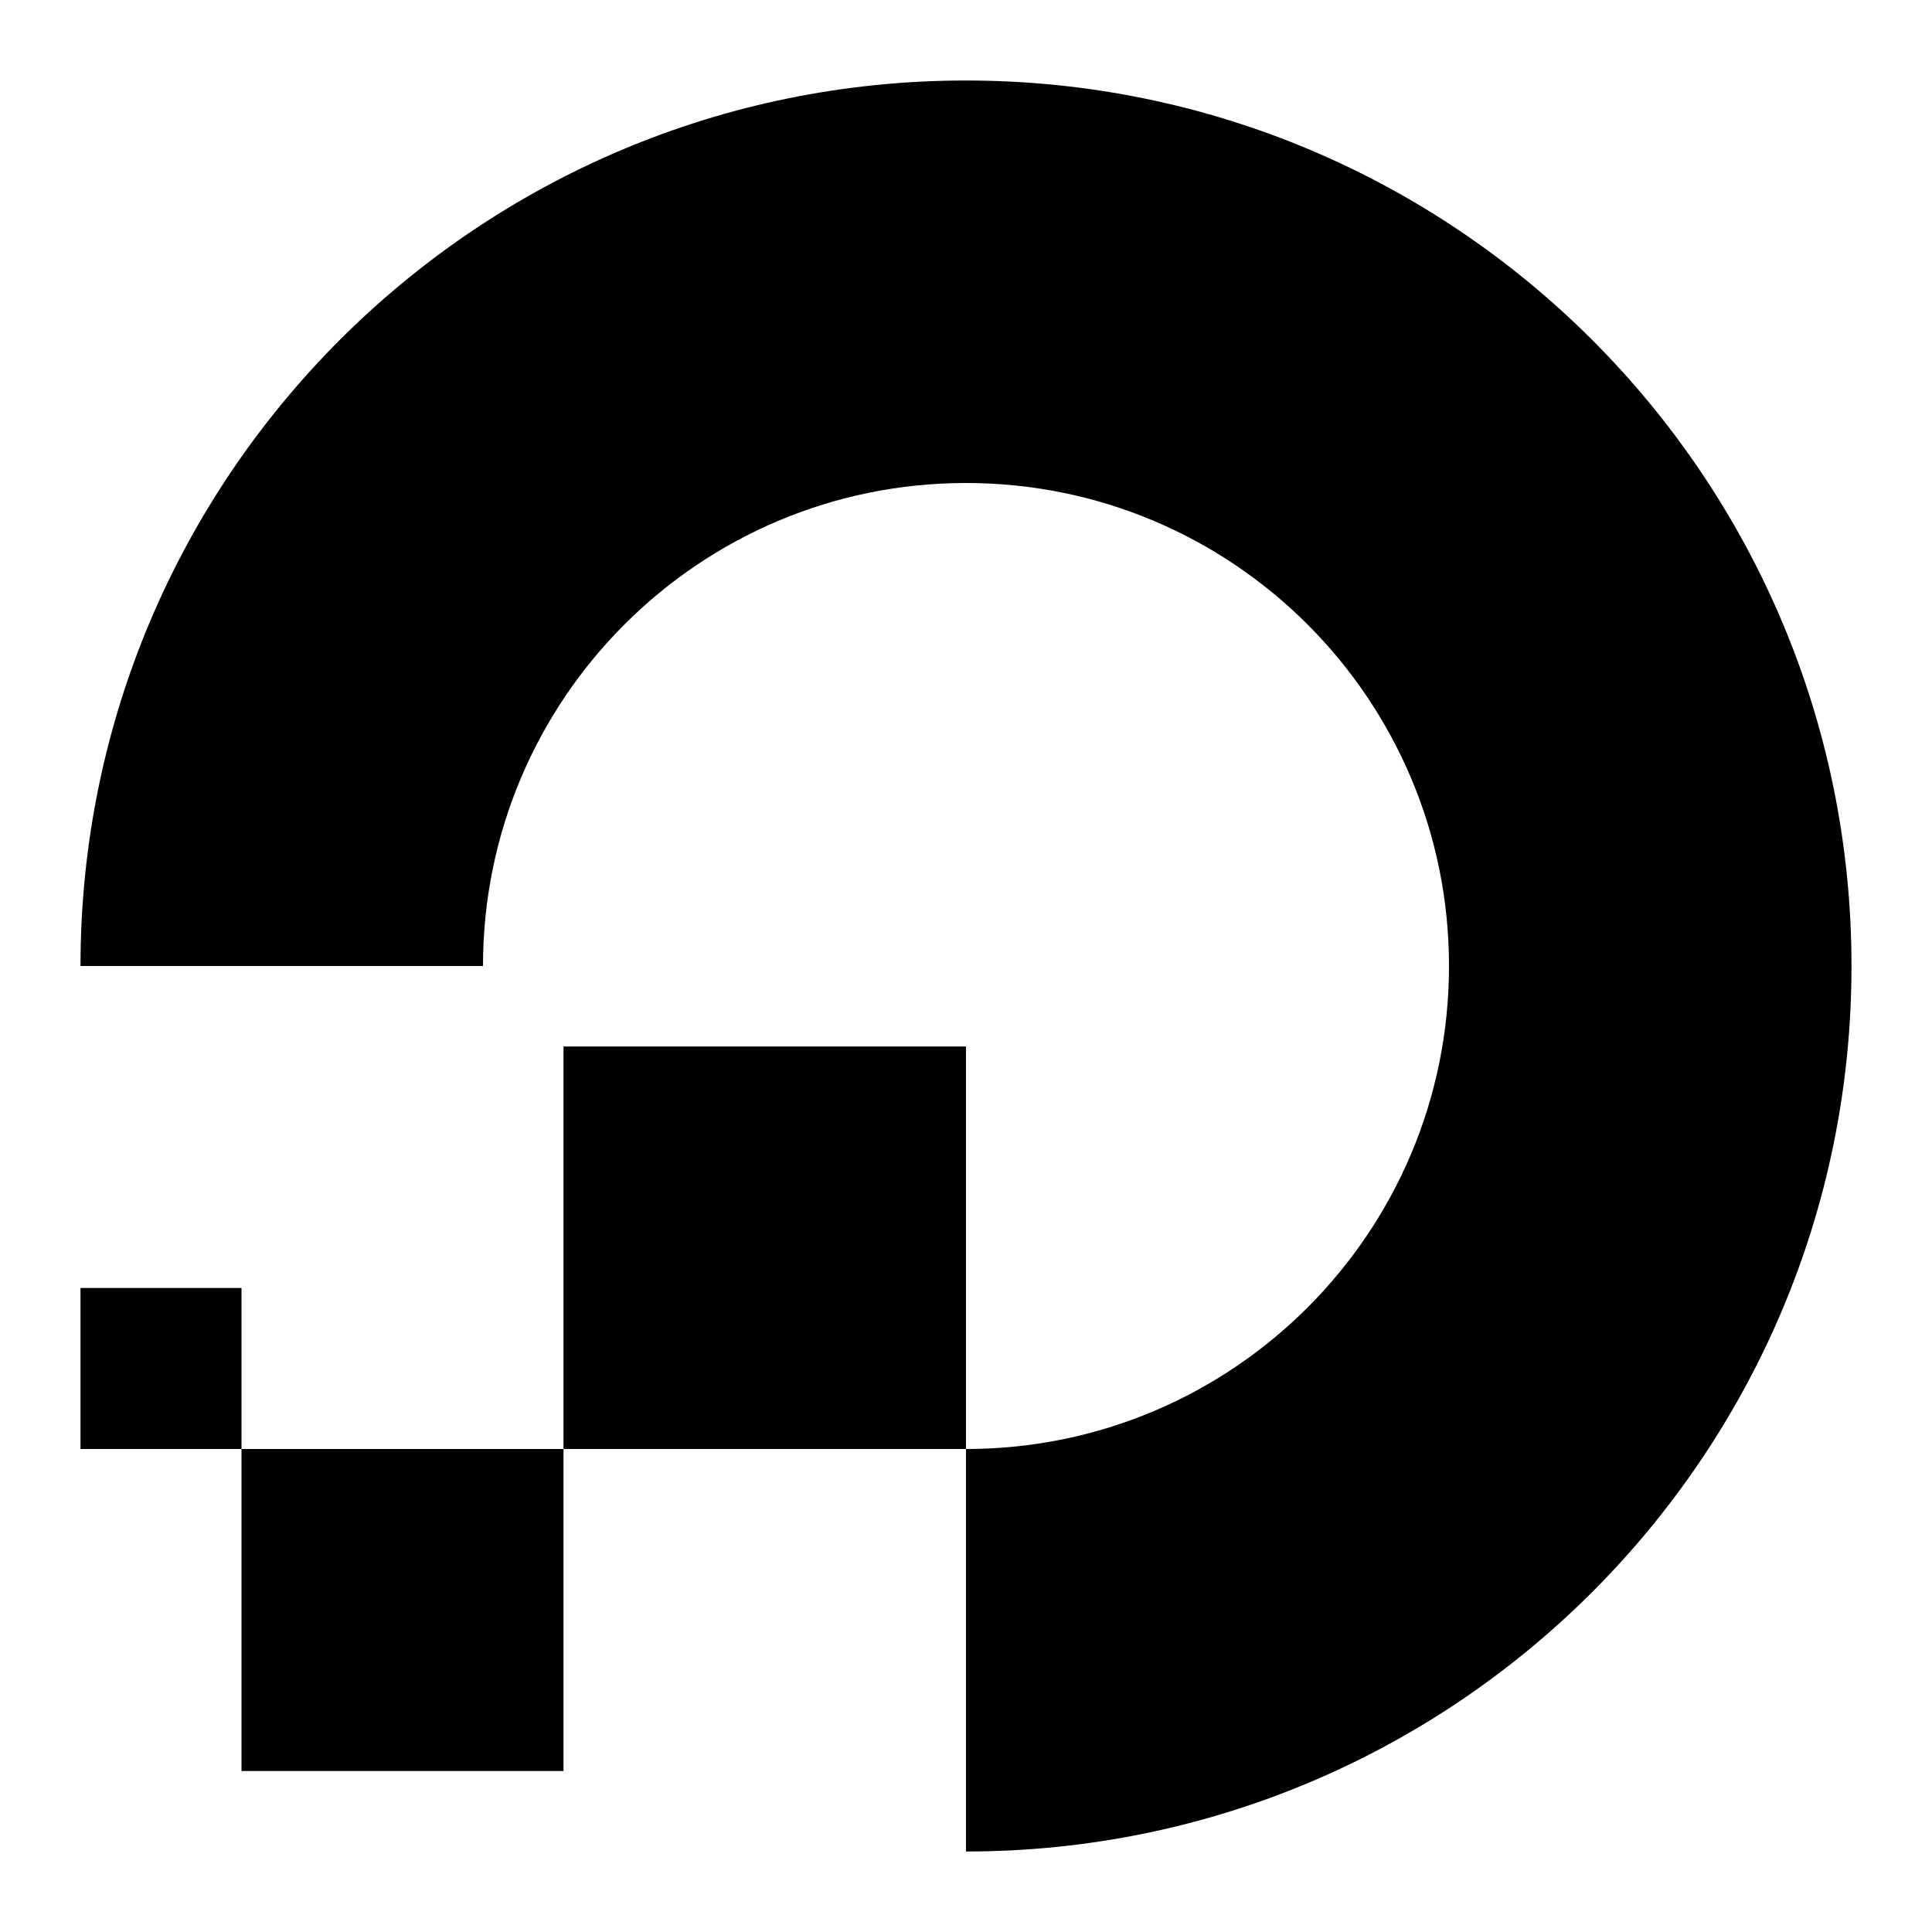
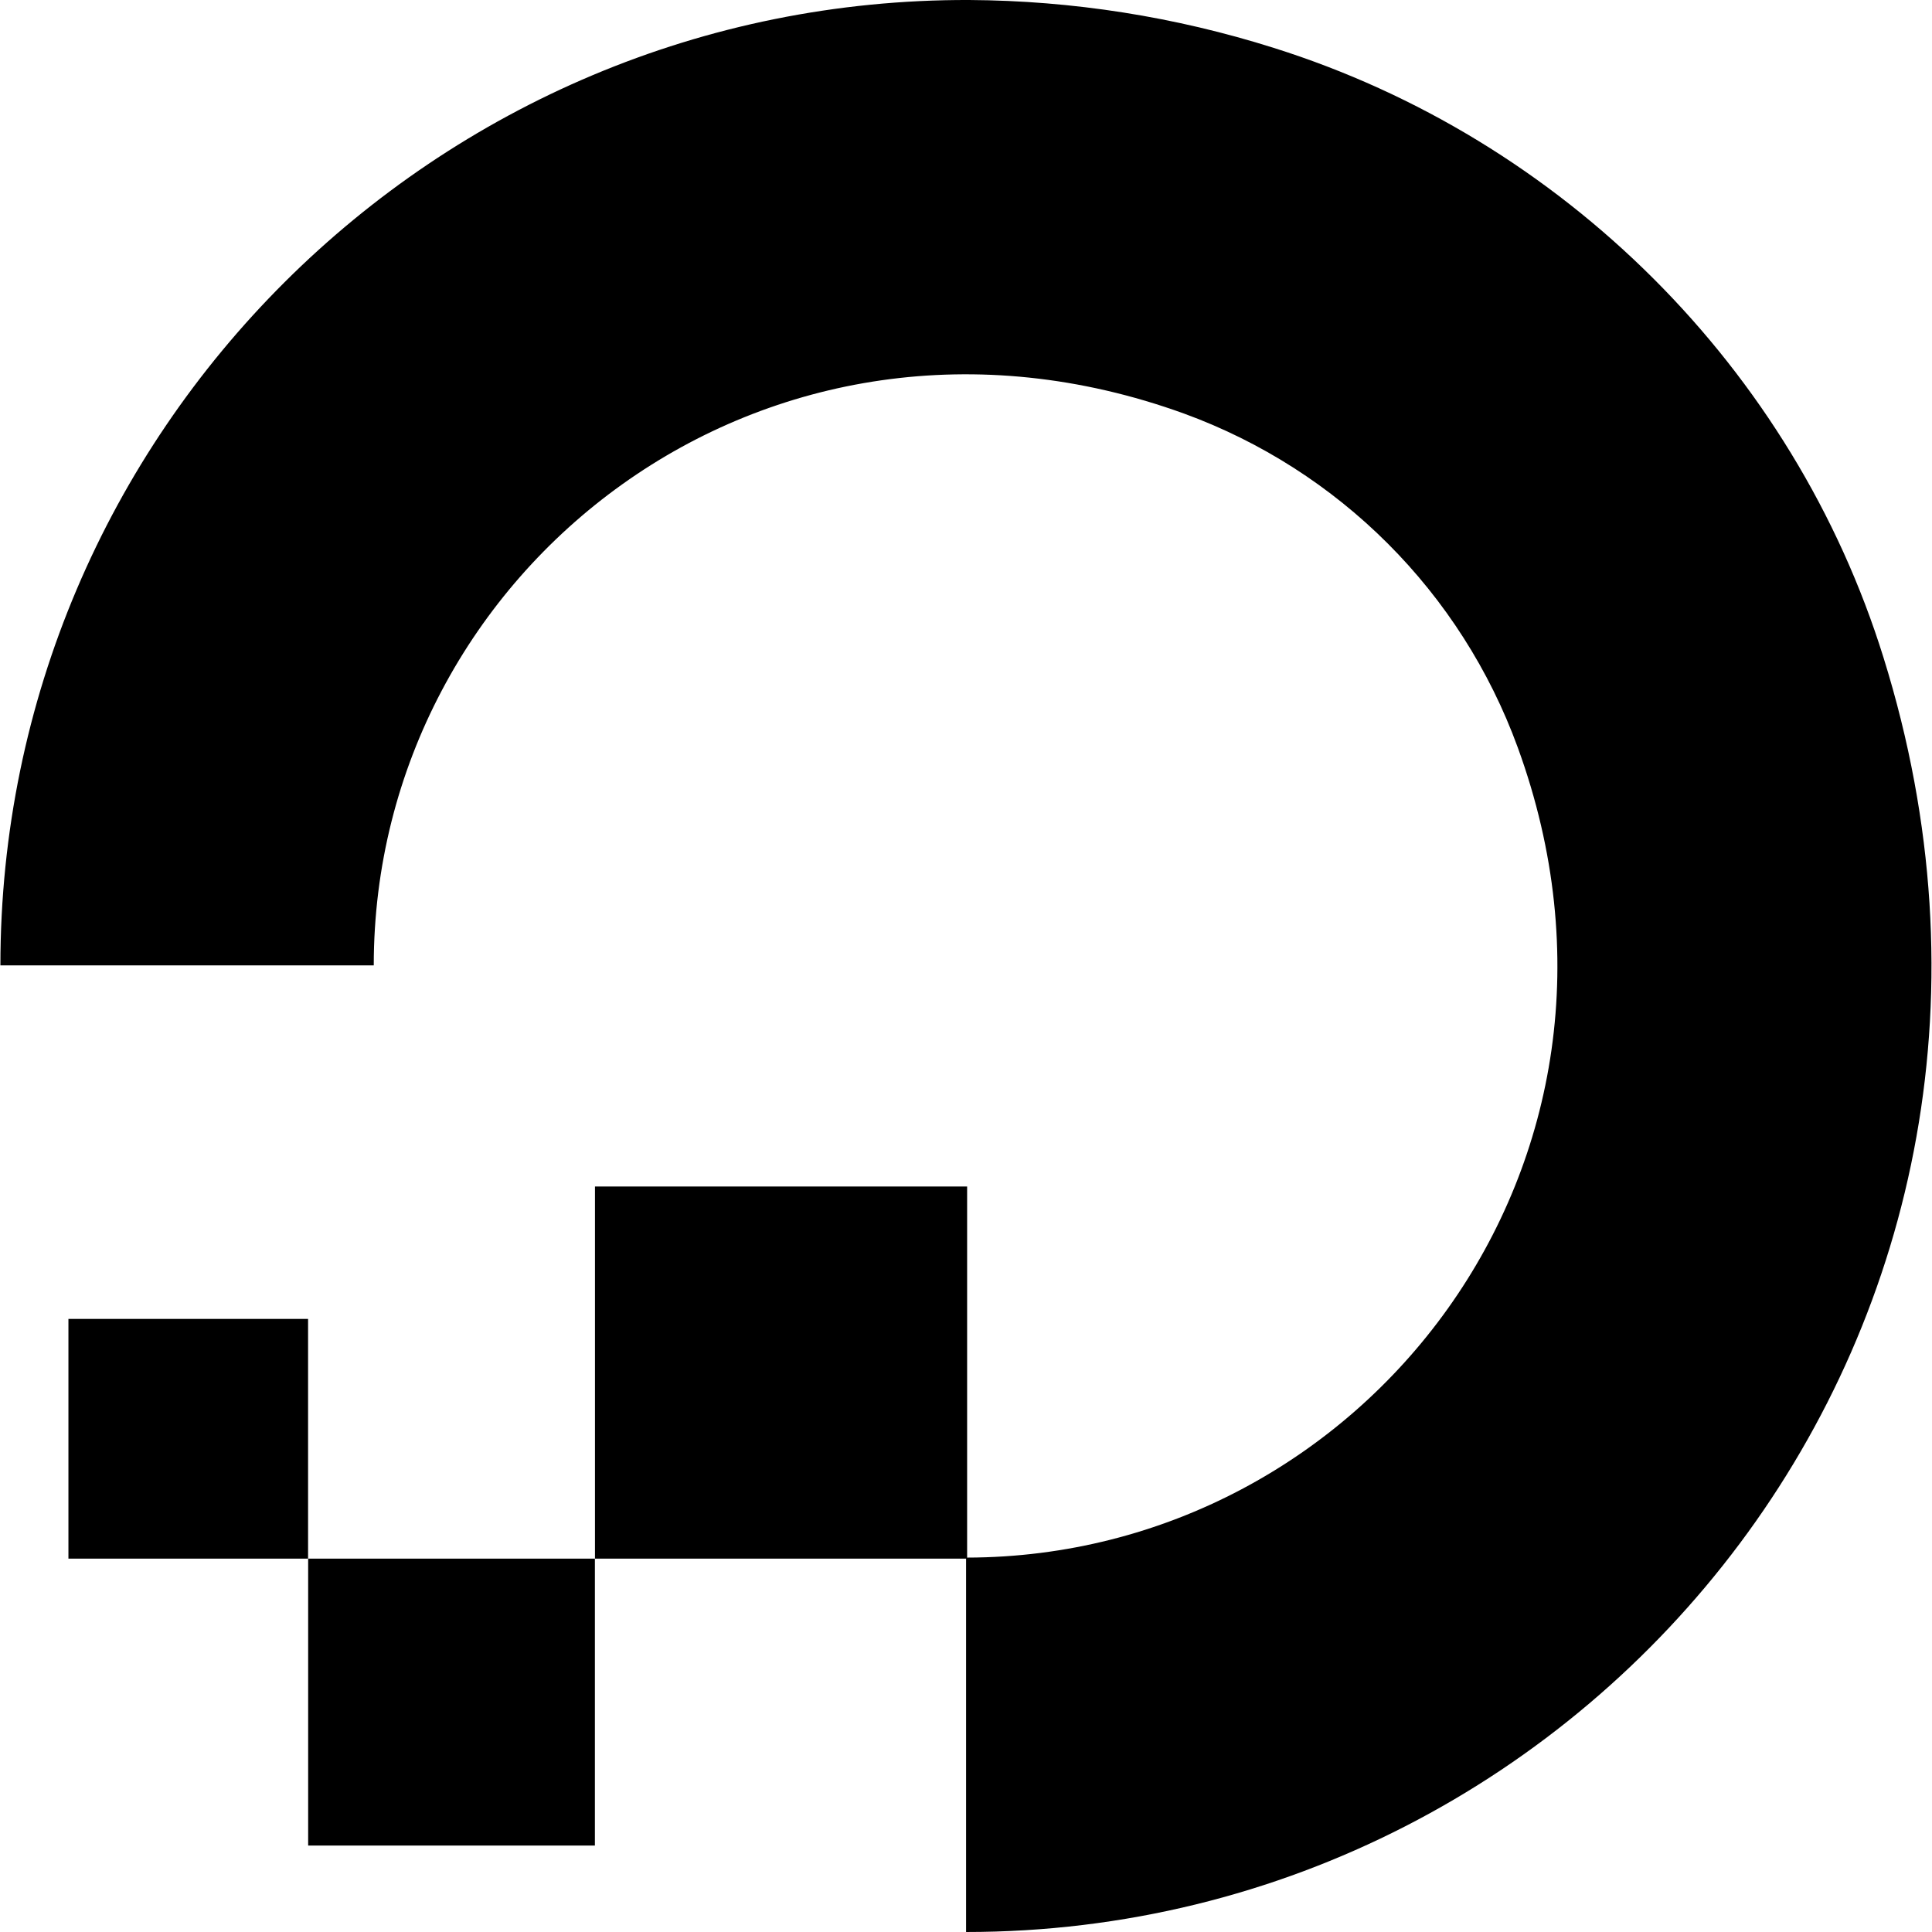
- <svg xmlns="http://www.w3.org/2000/svg" width="24" height="24" viewBox="0 0 24 24" fill="none">
-   <path d="M12 6C8.686 6 6 8.686 6 12H1C1 5.925 5.925 1 12 1C18.075 1 23 5.925 23 12C23 18.075 18.075 23 12 23V18C15.314 18 18 15.314 18 12C18 8.686 15.314 6 12 6Z" fill="currentColor" />
-   <path d="M7 18V13H12V18H7Z" fill="currentColor" />
-   <path d="M3 18V22H7V18H3Z" fill="currentColor" />
-   <path d="M3 18H1V16H3V18Z" fill="currentColor" />
+ <svg xmlns="http://www.w3.org/2000/svg" role="img" viewBox="0 0 24 24">
+   <path d="M12.04 0C5.408-.02.005 5.37.005 11.992h4.638c0-4.923 4.882-8.731 10.064-6.855a6.95 6.95 0 014.147 4.148c1.889 5.177-1.924 10.055-6.84 10.064v-4.61H7.391v4.623h4.61V24c7.86 0 13.967-7.588 11.397-15.83-1.115-3.59-3.985-6.446-7.575-7.575A12.8 12.8 0 0012.039 0zM7.39 19.362H3.828v3.564H7.39zm-3.563 0v-2.978H.85v2.978z" />
</svg>
